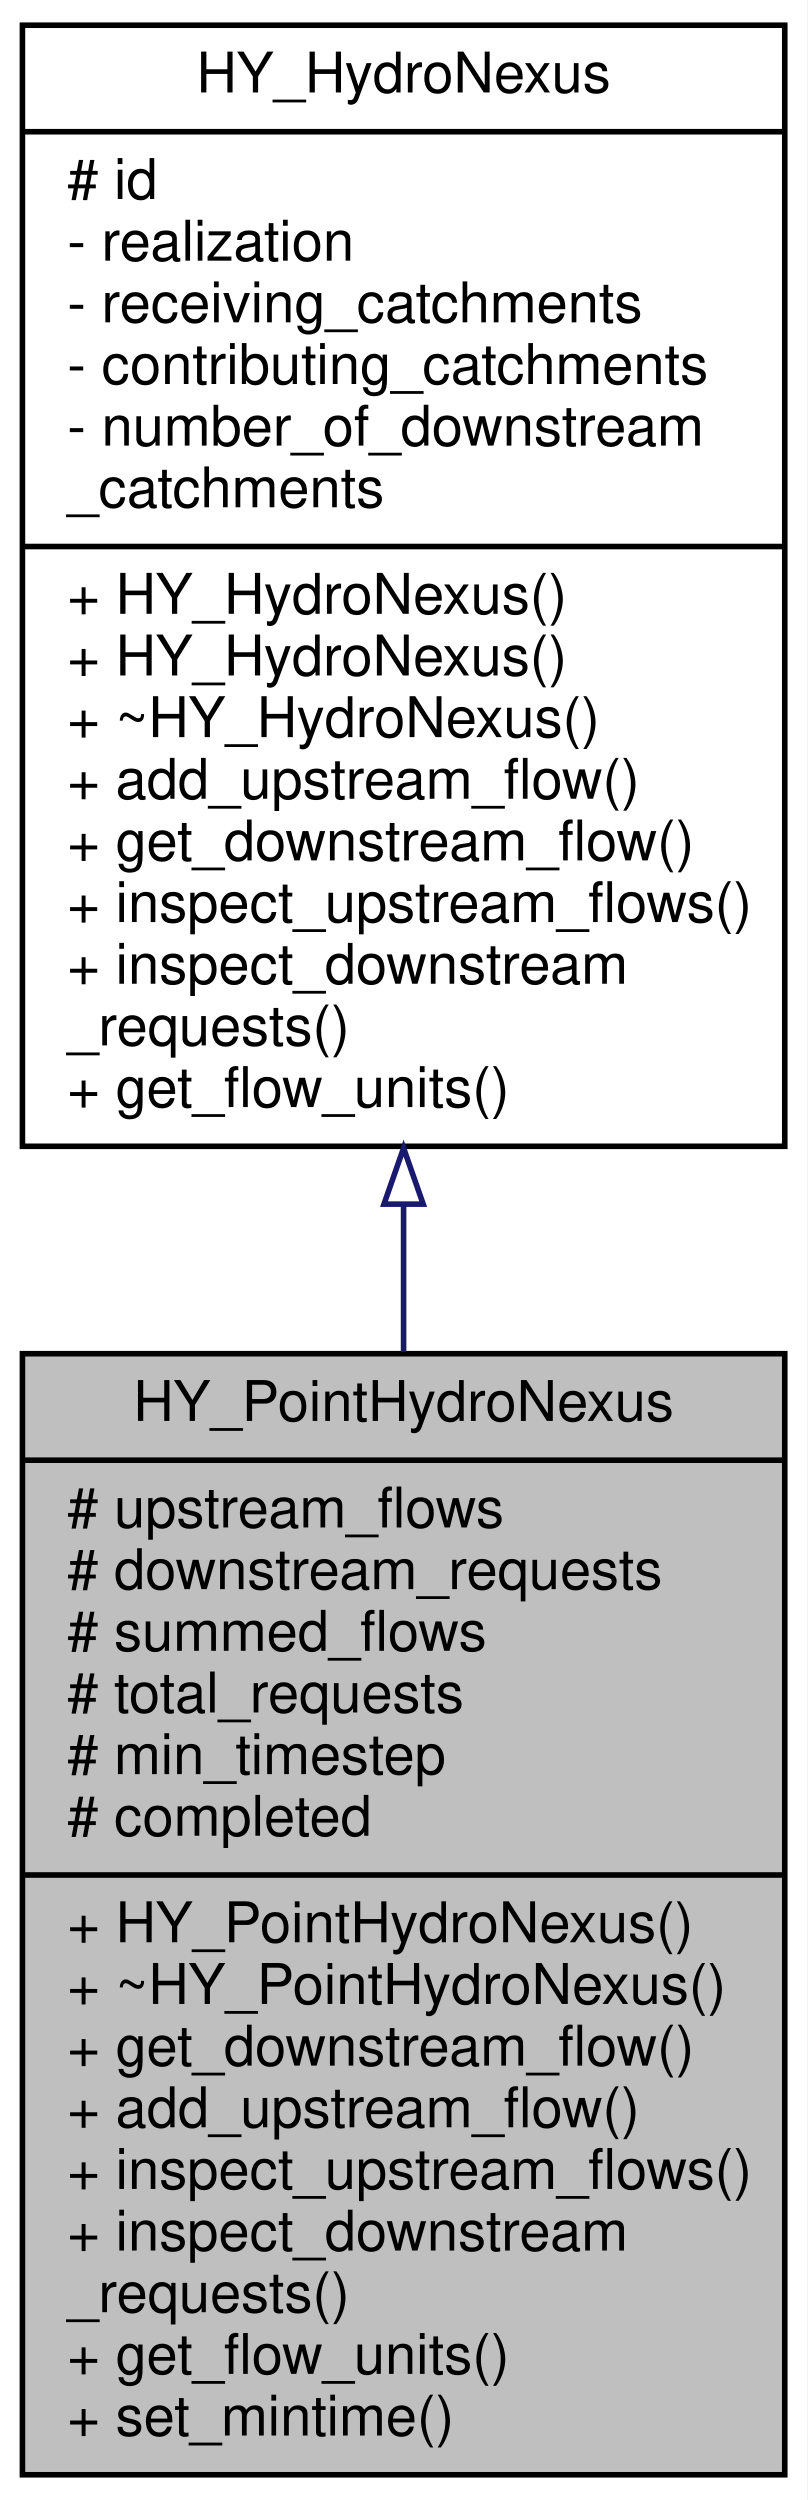
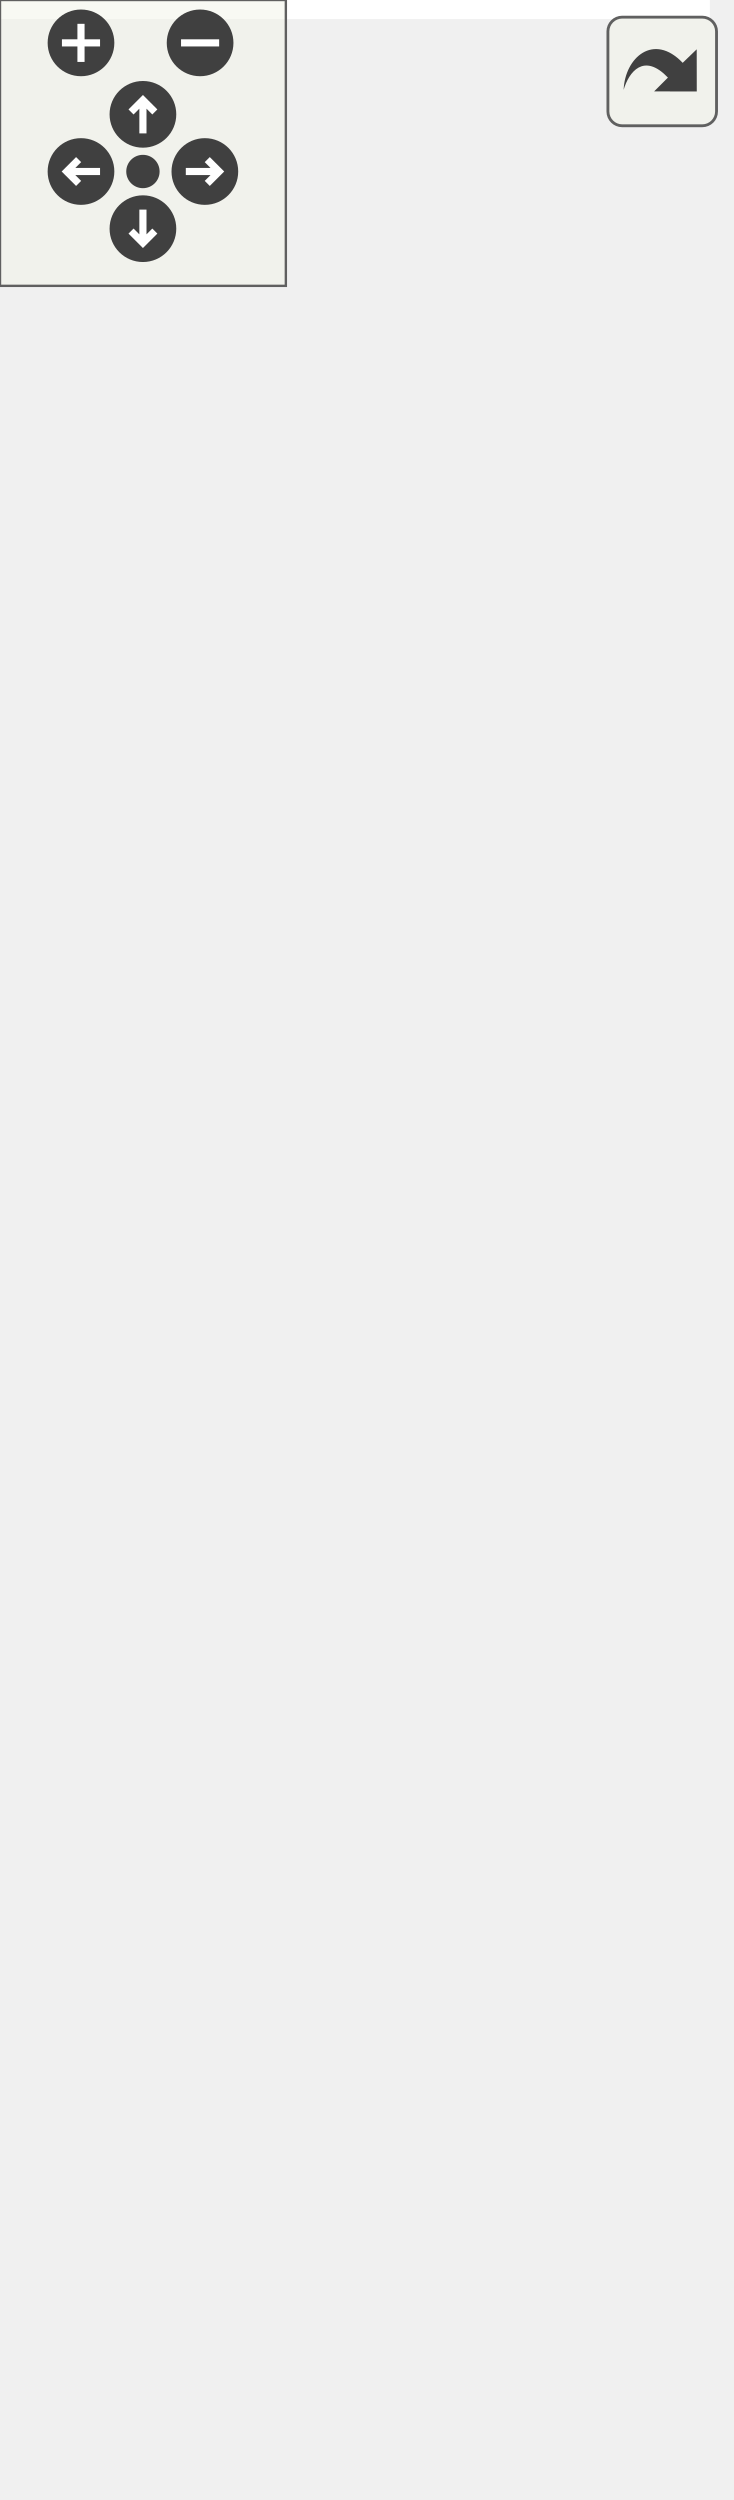
- <svg xmlns="http://www.w3.org/2000/svg" xmlns:xlink="http://www.w3.org/1999/xlink" width="144pt" height="446pt" viewBox="0.00 0.00 144.00 446.00">
-   <g id="graph0" class="graph" transform="scale(1 1) rotate(0) translate(4 442)">
-     <polygon fill="white" stroke="transparent" points="-4,4 -4,-442 140,-442 140,4 -4,4" />
-     <g id="node1" class="node">
-       <g id="a_node1">
-         <a xlink:title=" ">
-           <polygon fill="#bfbfbf" stroke="black" points="0,-0.5 0,-200.5 136,-200.5 136,-0.5 0,-0.5" />
-           <text text-anchor="middle" x="68" y="-188.5" font-family="Helvetica,sans-Serif" font-size="10.00">HY_PointHydroNexus</text>
-           <polyline fill="none" stroke="black" points="0,-181.5 136,-181.5 " />
-           <text text-anchor="start" x="8" y="-169.5" font-family="Helvetica,sans-Serif" font-size="10.00"># upstream_flows</text>
-           <text text-anchor="start" x="8" y="-158.5" font-family="Helvetica,sans-Serif" font-size="10.00"># downstream_requests</text>
-           <text text-anchor="start" x="8" y="-147.5" font-family="Helvetica,sans-Serif" font-size="10.00"># summed_flows</text>
-           <text text-anchor="start" x="8" y="-136.5" font-family="Helvetica,sans-Serif" font-size="10.00"># total_requests</text>
-           <text text-anchor="start" x="8" y="-125.5" font-family="Helvetica,sans-Serif" font-size="10.00"># min_timestep</text>
-           <text text-anchor="start" x="8" y="-114.5" font-family="Helvetica,sans-Serif" font-size="10.00"># completed</text>
-           <polyline fill="none" stroke="black" points="0,-107.5 136,-107.5 " />
-           <text text-anchor="start" x="8" y="-95.5" font-family="Helvetica,sans-Serif" font-size="10.00">+ HY_PointHydroNexus()</text>
-           <text text-anchor="start" x="8" y="-84.5" font-family="Helvetica,sans-Serif" font-size="10.00">+ ~HY_PointHydroNexus()</text>
-           <text text-anchor="start" x="8" y="-73.5" font-family="Helvetica,sans-Serif" font-size="10.00">+ get_downstream_flow()</text>
-           <text text-anchor="start" x="8" y="-62.5" font-family="Helvetica,sans-Serif" font-size="10.00">+ add_upstream_flow()</text>
-           <text text-anchor="start" x="8" y="-51.5" font-family="Helvetica,sans-Serif" font-size="10.00">+ inspect_upstream_flows()</text>
-           <text text-anchor="start" x="8" y="-40.5" font-family="Helvetica,sans-Serif" font-size="10.00">+ inspect_downstream</text>
-           <text text-anchor="start" x="8" y="-29.5" font-family="Helvetica,sans-Serif" font-size="10.00">_requests()</text>
-           <text text-anchor="start" x="8" y="-18.5" font-family="Helvetica,sans-Serif" font-size="10.00">+ get_flow_units()</text>
-           <text text-anchor="start" x="8" y="-7.5" font-family="Helvetica,sans-Serif" font-size="10.00">+ set_mintime()</text>
-         </a>
+ <svg xmlns="http://www.w3.org/2000/svg" xmlns:xlink="http://www.w3.org/1999/xlink" id="main" version="1.1" xml:space="preserve">
+   <style type="text/css">
+ .edge:hover path { stroke: red; }
+ .edge:hover polygon { stroke: red; fill: red; }
+ </style>
+   <defs>
+     <circle id="rim" cx="0" cy="0" r="7" />
+     <circle id="rim2" cx="0" cy="0" r="3.5" />
+     <g id="zoomPlus">
+       <use xlink:href="#rim" fill="#404040">
+         <set attributeName="fill" to="#808080" begin="zoomplus.mouseover" end="zoomplus.mouseout" />
+       </use>
+       <path d="M-4,0h8M0,-4v8" fill="none" stroke="white" stroke-width="1.5" pointer-events="none" />
+     </g>
+     <g id="zoomMin">
+       <use xlink:href="#rim" fill="#404040">
+         <set attributeName="fill" to="#808080" begin="zoomminus.mouseover" end="zoomminus.mouseout" />
+       </use>
+       <path d="M-4,0h8" fill="none" stroke="white" stroke-width="1.5" pointer-events="none" />
+     </g>
+     <g id="dirArrow">
+       <path fill="none" stroke="white" stroke-width="1.5" d="M0,-3.0v7 M-2.5,-0.5L0,-3.0L2.5,-0.5" />
+     </g>
+     <g id="resetDef">
+       <use xlink:href="#rim2" fill="#404040">
+         <set attributeName="fill" to="#808080" begin="reset.mouseover" end="reset.mouseout" />
+       </use>
+     </g>
+   </defs>
+   <svg id="graph" class="graph">
+     <g id="viewport">
+       <polygon fill="white" stroke="transparent" points="-4,4 -4,-464 149,-464 149,4 -4,4" />
+       <g id="node1" class="node">
+         <g id="a_node1">
+           <a xlink:title=" ">
+             <polygon fill="#bfbfbf" stroke="black" points="4.5,-0.5 4.5,-200.5 140.5,-200.5 140.5,-0.5 4.5,-0.5" />
+             <text text-anchor="middle" x="72.5" y="-188.5" font-family="Helvetica,sans-Serif" font-size="10.00">HY_PointHydroNexus</text>
+             <polyline fill="none" stroke="black" points="4.5,-181.5 140.5,-181.5 " />
+             <text text-anchor="start" x="12.5" y="-169.5" font-family="Helvetica,sans-Serif" font-size="10.00"># upstream_flows</text>
+             <text text-anchor="start" x="12.5" y="-158.5" font-family="Helvetica,sans-Serif" font-size="10.00"># downstream_requests</text>
+             <text text-anchor="start" x="12.5" y="-147.5" font-family="Helvetica,sans-Serif" font-size="10.00"># summed_flows</text>
+             <text text-anchor="start" x="12.5" y="-136.5" font-family="Helvetica,sans-Serif" font-size="10.00"># total_requests</text>
+             <text text-anchor="start" x="12.5" y="-125.5" font-family="Helvetica,sans-Serif" font-size="10.00"># min_timestep</text>
+             <text text-anchor="start" x="12.5" y="-114.5" font-family="Helvetica,sans-Serif" font-size="10.00"># completed</text>
+             <polyline fill="none" stroke="black" points="4.5,-107.5 140.5,-107.5 " />
+             <text text-anchor="start" x="12.5" y="-95.5" font-family="Helvetica,sans-Serif" font-size="10.00">+ HY_PointHydroNexus()</text>
+             <text text-anchor="start" x="12.5" y="-84.5" font-family="Helvetica,sans-Serif" font-size="10.00">+ ~HY_PointHydroNexus()</text>
+             <text text-anchor="start" x="12.5" y="-73.5" font-family="Helvetica,sans-Serif" font-size="10.00">+ get_downstream_flow()</text>
+             <text text-anchor="start" x="12.5" y="-62.5" font-family="Helvetica,sans-Serif" font-size="10.00">+ add_upstream_flow()</text>
+             <text text-anchor="start" x="12.5" y="-51.5" font-family="Helvetica,sans-Serif" font-size="10.00">+ inspect_upstream_flows()</text>
+             <text text-anchor="start" x="12.5" y="-40.5" font-family="Helvetica,sans-Serif" font-size="10.00">+ inspect_downstream</text>
+             <text text-anchor="start" x="12.5" y="-29.5" font-family="Helvetica,sans-Serif" font-size="10.00">_requests()</text>
+             <text text-anchor="start" x="12.5" y="-18.5" font-family="Helvetica,sans-Serif" font-size="10.00">+ get_flow_units()</text>
+             <text text-anchor="start" x="12.5" y="-7.5" font-family="Helvetica,sans-Serif" font-size="10.00">+ set_mintime()</text>
+           </a>
+         </g>
+       </g>
+       <g id="node2" class="node">
+         <g id="a_node2">
+           <a xlink:href="class_h_y___hydro_nexus.html" target="_top" xlink:title=" ">
+             <polygon fill="white" stroke="black" points="0,-237.5 0,-459.5 145,-459.5 145,-237.5 0,-237.5" />
+             <text text-anchor="middle" x="72.5" y="-447.5" font-family="Helvetica,sans-Serif" font-size="10.00">HY_HydroNexus</text>
+             <polyline fill="none" stroke="black" points="0,-440.5 145,-440.5 " />
+             <text text-anchor="start" x="8" y="-428.5" font-family="Helvetica,sans-Serif" font-size="10.00"># id</text>
+             <text text-anchor="start" x="8" y="-417.5" font-family="Helvetica,sans-Serif" font-size="10.00">- realization</text>
+             <text text-anchor="start" x="8" y="-406.5" font-family="Helvetica,sans-Serif" font-size="10.00">- receiving_catchments</text>
+             <text text-anchor="start" x="8" y="-395.5" font-family="Helvetica,sans-Serif" font-size="10.00">- contributing_catchments</text>
+             <text text-anchor="start" x="8" y="-384.5" font-family="Helvetica,sans-Serif" font-size="10.00">- number_of_downstream</text>
+             <text text-anchor="start" x="8" y="-373.5" font-family="Helvetica,sans-Serif" font-size="10.00">_catchments</text>
+             <polyline fill="none" stroke="black" points="0,-366.5 145,-366.5 " />
+             <text text-anchor="start" x="8" y="-354.5" font-family="Helvetica,sans-Serif" font-size="10.00">+ HY_HydroNexus()</text>
+             <text text-anchor="start" x="8" y="-343.5" font-family="Helvetica,sans-Serif" font-size="10.00">+ HY_HydroNexus()</text>
+             <text text-anchor="start" x="8" y="-332.5" font-family="Helvetica,sans-Serif" font-size="10.00">+ ~HY_HydroNexus()</text>
+             <text text-anchor="start" x="8" y="-321.5" font-family="Helvetica,sans-Serif" font-size="10.00">+ add_upstream_flow()</text>
+             <text text-anchor="start" x="8" y="-310.5" font-family="Helvetica,sans-Serif" font-size="10.00">+ get_downstream_flow()</text>
+             <text text-anchor="start" x="8" y="-299.5" font-family="Helvetica,sans-Serif" font-size="10.00">+ inspect_upstream_flows()</text>
+             <text text-anchor="start" x="8" y="-288.5" font-family="Helvetica,sans-Serif" font-size="10.00">+ inspect_downstream</text>
+             <text text-anchor="start" x="8" y="-277.5" font-family="Helvetica,sans-Serif" font-size="10.00">_requests()</text>
+             <text text-anchor="start" x="8" y="-266.5" font-family="Helvetica,sans-Serif" font-size="10.00">+ get_flow_units()</text>
+             <text text-anchor="start" x="8" y="-255.5" font-family="Helvetica,sans-Serif" font-size="10.00">+ get_receiving_catchments()</text>
+             <text text-anchor="start" x="8" y="-244.5" font-family="Helvetica,sans-Serif" font-size="10.00">+ get_id()</text>
+           </a>
+         </g>
+       </g>
+       <g id="edge1" class="edge">
+         <path fill="none" stroke="midnightblue" d="M72.5,-227.35C72.5,-218.38 72.5,-209.4 72.5,-200.58" />
+         <polygon fill="none" stroke="midnightblue" points="69,-227.45 72.5,-237.45 76,-227.45 69,-227.45" />
      </g>
    </g>
-     <g id="node2" class="node">
-       <g id="a_node2">
-         <a xlink:href="class_h_y___hydro_nexus.html" target="_top" xlink:title=" ">
-           <polygon fill="white" stroke="black" points="0,-237.5 0,-437.5 136,-437.5 136,-237.5 0,-237.5" />
-           <text text-anchor="middle" x="68" y="-425.5" font-family="Helvetica,sans-Serif" font-size="10.00">HY_HydroNexus</text>
-           <polyline fill="none" stroke="black" points="0,-418.5 136,-418.5 " />
-           <text text-anchor="start" x="8" y="-406.5" font-family="Helvetica,sans-Serif" font-size="10.00"># id</text>
-           <text text-anchor="start" x="8" y="-395.5" font-family="Helvetica,sans-Serif" font-size="10.00">- realization</text>
-           <text text-anchor="start" x="8" y="-384.5" font-family="Helvetica,sans-Serif" font-size="10.00">- receiving_catchments</text>
-           <text text-anchor="start" x="8" y="-373.5" font-family="Helvetica,sans-Serif" font-size="10.00">- contributing_catchments</text>
-           <text text-anchor="start" x="8" y="-362.5" font-family="Helvetica,sans-Serif" font-size="10.00">- number_of_downstream</text>
-           <text text-anchor="start" x="8" y="-351.5" font-family="Helvetica,sans-Serif" font-size="10.00">_catchments</text>
-           <polyline fill="none" stroke="black" points="0,-344.5 136,-344.5 " />
-           <text text-anchor="start" x="8" y="-332.5" font-family="Helvetica,sans-Serif" font-size="10.00">+ HY_HydroNexus()</text>
-           <text text-anchor="start" x="8" y="-321.5" font-family="Helvetica,sans-Serif" font-size="10.00">+ HY_HydroNexus()</text>
-           <text text-anchor="start" x="8" y="-310.5" font-family="Helvetica,sans-Serif" font-size="10.00">+ ~HY_HydroNexus()</text>
-           <text text-anchor="start" x="8" y="-299.5" font-family="Helvetica,sans-Serif" font-size="10.00">+ add_upstream_flow()</text>
-           <text text-anchor="start" x="8" y="-288.5" font-family="Helvetica,sans-Serif" font-size="10.00">+ get_downstream_flow()</text>
-           <text text-anchor="start" x="8" y="-277.5" font-family="Helvetica,sans-Serif" font-size="10.00">+ inspect_upstream_flows()</text>
-           <text text-anchor="start" x="8" y="-266.5" font-family="Helvetica,sans-Serif" font-size="10.00">+ inspect_downstream</text>
-           <text text-anchor="start" x="8" y="-255.5" font-family="Helvetica,sans-Serif" font-size="10.00">_requests()</text>
-           <text text-anchor="start" x="8" y="-244.5" font-family="Helvetica,sans-Serif" font-size="10.00">+ get_flow_units()</text>
-         </a>
-       </g>
+   </svg>
+   <g id="navigator" transform="translate(0 0)" fill="#404254">
+     <rect fill="#f2f5e9" fill-opacity="0.5" stroke="#606060" stroke-width=".5" x="0" y="0" width="60" height="60" />
+     <use id="zoomplus" xlink:href="#zoomPlus" x="17" y="9" />
+     <use id="zoomminus" xlink:href="#zoomMin" x="42" y="9" />
+     <use id="reset" xlink:href="#resetDef" x="30" y="36" />
+     <g id="arrowUp" xlink:href="#dirArrow" transform="translate(30 24)">
+       <use xlink:href="#rim" fill="#404040">
+         <set attributeName="fill" to="#808080" begin="arrowUp.mouseover" end="arrowUp.mouseout" />
+       </use>
+       <path fill="none" stroke="white" stroke-width="1.5" d="M0,-3.0v7 M-2.5,-0.5L0,-3.0L2.5,-0.5" />
    </g>
-     <g id="edge1" class="edge">
-       <path fill="none" stroke="midnightblue" d="M68,-226.98C68,-218.26 68,-209.49 68,-200.84" />
-       <polygon fill="none" stroke="midnightblue" points="64.5,-227.18 68,-237.18 71.5,-227.18 64.5,-227.18" />
+     <g id="arrowRight" xlink:href="#dirArrow" transform="rotate(90) translate(36 -43)">
+       <use xlink:href="#rim" fill="#404040">
+         <set attributeName="fill" to="#808080" begin="arrowRight.mouseover" end="arrowRight.mouseout" />
+       </use>
+       <path fill="none" stroke="white" stroke-width="1.5" d="M0,-3.0v7 M-2.5,-0.5L0,-3.0L2.5,-0.5" />
+     </g>
+     <g id="arrowDown" xlink:href="#dirArrow" transform="rotate(180) translate(-30 -48)">
+       <use xlink:href="#rim" fill="#404040">
+         <set attributeName="fill" to="#808080" begin="arrowDown.mouseover" end="arrowDown.mouseout" />
+       </use>
+       <path fill="none" stroke="white" stroke-width="1.5" d="M0,-3.0v7 M-2.5,-0.5L0,-3.0L2.5,-0.5" />
+     </g>
+     <g id="arrowLeft" xlink:href="#dirArrow" transform="rotate(270) translate(-36 17)">
+       <use xlink:href="#rim" fill="#404040">
+         <set attributeName="fill" to="#808080" begin="arrowLeft.mouseover" end="arrowLeft.mouseout" />
+       </use>
+       <path fill="none" stroke="white" stroke-width="1.5" d="M0,-3.0v7 M-2.5,-0.5L0,-3.0L2.5,-0.5" />
    </g>
  </g>
+   <svg viewBox="0 0 15 15" width="100%" height="30px" preserveAspectRatio="xMaxYMin meet">
+     <g id="arrow_out" transform="scale(0.3 0.3)">
+       <a xlink:href="class_h_y___point_hydro_nexus__inherit__graph_org.svg" target="_base">
+         <rect id="button" ry="5" rx="5" y="6" x="6" height="38" width="38" fill="#f2f5e9" fill-opacity="0.5" stroke="#606060" stroke-width="1.0" />
+         <path id="arrow" d="M 11.5,31.437 C 11.94,20.098 22.043,11.323 32.159,21.979 L 37.069,17.246 C 37.069,17.246 37.088,32 37.088,32 L 22.16,31.978 C 22.16,31.978 26.998,27.14 26.998,27.14 C 18.529,18.264 13.292,25.23 11.5,31.437 z" style="fill:#404040;" />
+       </a>
+     </g>
+   </svg>
</svg>
